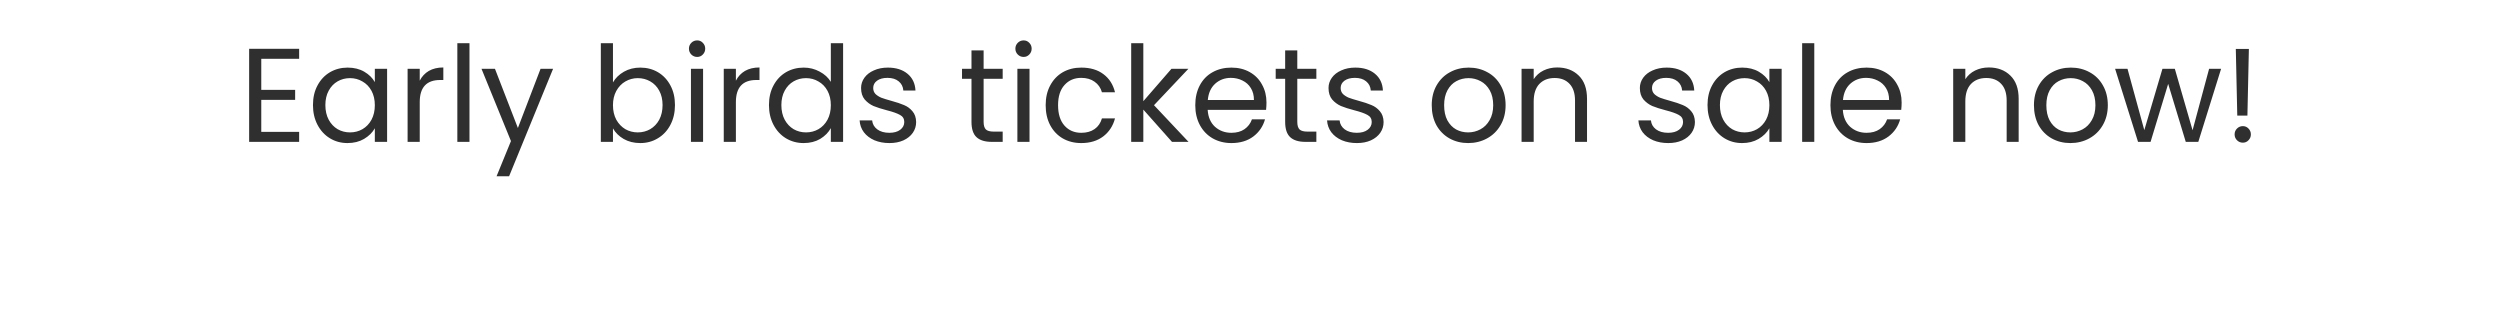
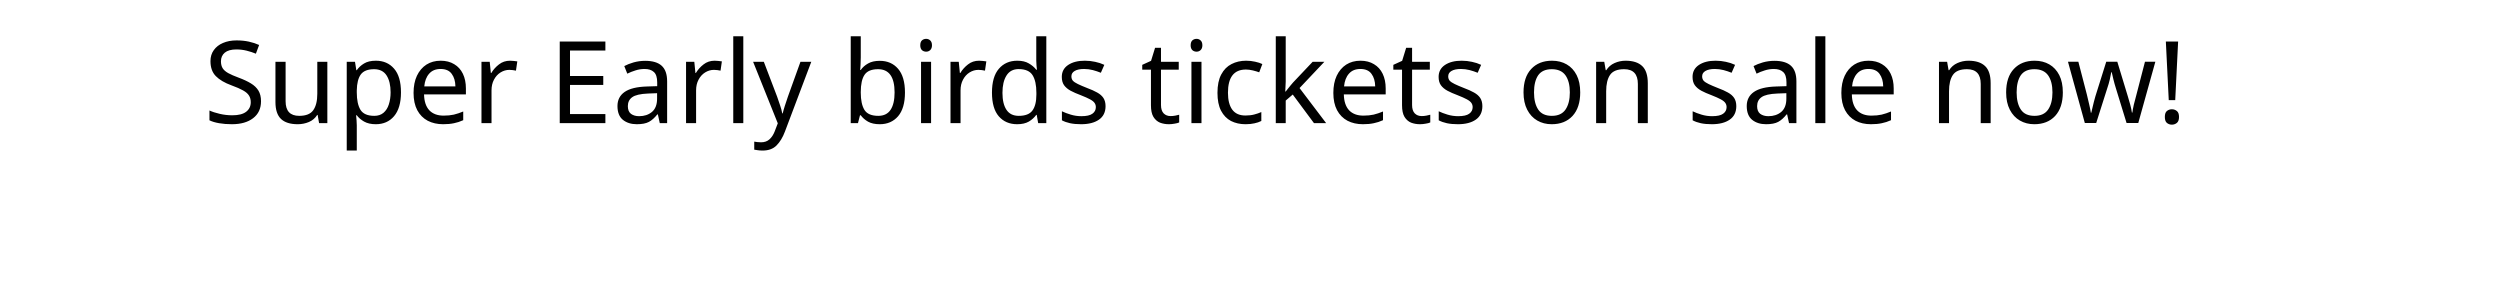
- <svg xmlns="http://www.w3.org/2000/svg" width="300" height="40" fill="none">
-   <g>
-     <path stroke="null" id="svg_1" fill="#2F2F2F" d="m31.353,7.056l0,3.728l4.064,0l0,1.2l-4.064,0l0,3.84l4.544,0l0,1.2l-6,0l0,-11.168l6,0l0,1.2l-4.544,0zm6.203,5.552c0,-0.896 0.181,-1.68 0.544,-2.352c0.363,-0.683 0.859,-1.211 1.488,-1.584c0.64,-0.373 1.349,-0.56 2.128,-0.56c0.768,0 1.435,0.165 2,0.496c0.565,0.331 0.987,0.747 1.264,1.248l0,-1.6l1.472,0l0,8.768l-1.472,0l0,-1.632c-0.288,0.512 -0.72,0.939 -1.296,1.28c-0.565,0.331 -1.227,0.496 -1.984,0.496c-0.779,0 -1.483,-0.192 -2.112,-0.576c-0.629,-0.384 -1.125,-0.923 -1.488,-1.616c-0.363,-0.693 -0.544,-1.483 -0.544,-2.368zm7.424,0.016c0,-0.661 -0.133,-1.237 -0.4,-1.728c-0.267,-0.491 -0.629,-0.864 -1.088,-1.12c-0.448,-0.267 -0.944,-0.4 -1.488,-0.4c-0.544,0 -1.04,0.128 -1.488,0.384c-0.448,0.256 -0.805,0.629 -1.072,1.12c-0.267,0.491 -0.4,1.067 -0.4,1.728c0,0.672 0.133,1.259 0.4,1.76c0.267,0.491 0.624,0.869 1.072,1.136c0.448,0.256 0.944,0.384 1.488,0.384c0.544,0 1.04,-0.128 1.488,-0.384c0.459,-0.267 0.821,-0.645 1.088,-1.136c0.267,-0.501 0.4,-1.083 0.4,-1.744zm5.388,-2.944c0.256,-0.501 0.619,-0.891 1.088,-1.168c0.48,-0.277 1.061,-0.416 1.744,-0.416l0,1.504l-0.384,0c-1.632,0 -2.448,0.885 -2.448,2.656l0,4.768l-1.456,0l0,-8.768l1.456,0l0,1.424zm5.969,-4.496l0,11.84l-1.456,0l0,-11.84l1.456,0zm10.034,3.072l-5.28,12.896l-1.504,0l1.728,-4.224l-3.536,-8.672l1.616,0l2.752,7.104l2.72,-7.104l1.504,0zm7.185,1.632c0.299,-0.523 0.736,-0.949 1.312,-1.28c0.576,-0.331 1.232,-0.496 1.968,-0.496c0.789,0 1.499,0.187 2.128,0.56c0.629,0.373 1.125,0.901 1.488,1.584c0.363,0.672 0.544,1.456 0.544,2.352c0,0.885 -0.181,1.675 -0.544,2.368c-0.363,0.693 -0.864,1.232 -1.504,1.616c-0.629,0.384 -1.333,0.576 -2.112,0.576c-0.757,0 -1.424,-0.165 -2,-0.496c-0.565,-0.331 -0.992,-0.752 -1.28,-1.264l0,1.616l-1.456,0l0,-11.84l1.456,0l0,4.704zm5.952,2.72c0,-0.661 -0.133,-1.237 -0.4,-1.728c-0.267,-0.491 -0.629,-0.864 -1.088,-1.12c-0.448,-0.256 -0.944,-0.384 -1.488,-0.384c-0.533,0 -1.029,0.133 -1.488,0.4c-0.448,0.256 -0.811,0.635 -1.088,1.136c-0.267,0.491 -0.4,1.061 -0.4,1.712c0,0.661 0.133,1.243 0.4,1.744c0.277,0.491 0.64,0.869 1.088,1.136c0.459,0.256 0.955,0.384 1.488,0.384c0.544,0 1.04,-0.128 1.488,-0.384c0.459,-0.267 0.821,-0.645 1.088,-1.136c0.267,-0.501 0.4,-1.088 0.4,-1.76zm4.157,-5.776c-0.277,0 -0.512,-0.096 -0.704,-0.288c-0.192,-0.192 -0.288,-0.427 -0.288,-0.704c0,-0.277 0.096,-0.512 0.288,-0.704c0.192,-0.192 0.427,-0.288 0.704,-0.288c0.267,0 0.491,0.096 0.672,0.288c0.192,0.192 0.288,0.427 0.288,0.704c0,0.277 -0.096,0.512 -0.288,0.704c-0.181,0.192 -0.405,0.288 -0.672,0.288zm0.704,1.424l0,8.768l-1.456,0l0,-8.768l1.456,0zm3.938,1.424c0.256,-0.501 0.619,-0.891 1.088,-1.168c0.48,-0.277 1.061,-0.416 1.744,-0.416l0,1.504l-0.384,0c-1.632,0 -2.448,0.885 -2.448,2.656l0,4.768l-1.456,0l0,-8.768l1.456,0l0,1.424zm3.969,2.928c0,-0.896 0.181,-1.68 0.544,-2.352c0.363,-0.683 0.859,-1.211 1.488,-1.584c0.64,-0.373 1.355,-0.56 2.144,-0.56c0.683,0 1.317,0.16 1.904,0.48c0.587,0.309 1.035,0.72 1.344,1.232l0,-4.64l1.472,0l0,11.84l-1.472,0l0,-1.648c-0.288,0.523 -0.715,0.955 -1.28,1.296c-0.565,0.331 -1.227,0.496 -1.984,0.496c-0.779,0 -1.488,-0.192 -2.128,-0.576c-0.629,-0.384 -1.125,-0.923 -1.488,-1.616c-0.363,-0.693 -0.544,-1.483 -0.544,-2.368zm7.424,0.016c0,-0.661 -0.133,-1.237 -0.4,-1.728c-0.267,-0.491 -0.629,-0.864 -1.088,-1.12c-0.448,-0.267 -0.944,-0.4 -1.488,-0.4c-0.544,0 -1.04,0.128 -1.488,0.384c-0.448,0.256 -0.805,0.629 -1.072,1.12c-0.267,0.491 -0.4,1.067 -0.4,1.728c0,0.672 0.133,1.259 0.4,1.76c0.267,0.491 0.624,0.869 1.072,1.136c0.448,0.256 0.944,0.384 1.488,0.384c0.544,0 1.04,-0.128 1.488,-0.384c0.459,-0.267 0.821,-0.645 1.088,-1.136c0.267,-0.501 0.4,-1.083 0.4,-1.744zm7.037,4.544c-0.672,0 -1.275,-0.112 -1.808,-0.336c-0.533,-0.235 -0.955,-0.555 -1.264,-0.96c-0.309,-0.416 -0.48,-0.891 -0.512,-1.424l1.504,0c0.043,0.437 0.245,0.795 0.608,1.072c0.373,0.277 0.859,0.416 1.456,0.416c0.555,0 0.992,-0.123 1.312,-0.368c0.32,-0.245 0.48,-0.555 0.48,-0.928c0,-0.384 -0.171,-0.667 -0.512,-0.848c-0.341,-0.192 -0.869,-0.379 -1.584,-0.56c-0.651,-0.171 -1.184,-0.341 -1.6,-0.512c-0.405,-0.181 -0.757,-0.443 -1.056,-0.784c-0.288,-0.352 -0.432,-0.811 -0.432,-1.376c0,-0.448 0.133,-0.859 0.4,-1.232c0.267,-0.373 0.645,-0.667 1.136,-0.88c0.491,-0.224 1.051,-0.336 1.68,-0.336c0.971,0 1.755,0.245 2.352,0.736c0.597,0.491 0.917,1.163 0.96,2.016l-1.456,0c-0.032,-0.459 -0.219,-0.827 -0.56,-1.104c-0.331,-0.277 -0.779,-0.416 -1.344,-0.416c-0.523,0 -0.939,0.112 -1.248,0.336c-0.309,0.224 -0.464,0.517 -0.464,0.88c0,0.288 0.091,0.528 0.272,0.72c0.192,0.181 0.427,0.331 0.704,0.448c0.288,0.107 0.683,0.229 1.184,0.368c0.629,0.171 1.141,0.341 1.536,0.512c0.395,0.16 0.731,0.405 1.008,0.736c0.288,0.331 0.437,0.763 0.448,1.296c0,0.48 -0.133,0.912 -0.4,1.296c-0.267,0.384 -0.645,0.688 -1.136,0.912c-0.48,0.213 -1.035,0.32 -1.664,0.32zm11.297,-7.712l0,5.168c0,0.427 0.091,0.731 0.272,0.912c0.181,0.171 0.496,0.256 0.944,0.256l1.072,0l0,1.232l-1.312,0c-0.811,0 -1.419,-0.187 -1.824,-0.56c-0.405,-0.373 -0.608,-0.987 -0.608,-1.84l0,-5.168l-1.136,0l0,-1.2l1.136,0l0,-2.208l1.456,0l0,2.208l2.288,0l0,1.2l-2.288,0zm4.804,-2.624c-0.277,0 -0.512,-0.096 -0.704,-0.288c-0.192,-0.192 -0.288,-0.427 -0.288,-0.704c0,-0.277 0.096,-0.512 0.288,-0.704c0.192,-0.192 0.427,-0.288 0.704,-0.288c0.267,0 0.491,0.096 0.672,0.288c0.192,0.192 0.288,0.427 0.288,0.704c0,0.277 -0.096,0.512 -0.288,0.704c-0.181,0.192 -0.405,0.288 -0.672,0.288zm0.704,1.424l0,8.768l-1.456,0l0,-8.768l1.456,0zm1.938,4.368c0,-0.907 0.181,-1.696 0.544,-2.368c0.363,-0.683 0.864,-1.211 1.504,-1.584c0.651,-0.373 1.392,-0.56 2.224,-0.56c1.077,0 1.963,0.261 2.656,0.784c0.704,0.523 1.168,1.248 1.392,2.176l-1.568,0c-0.149,-0.533 -0.443,-0.955 -0.88,-1.264c-0.427,-0.309 -0.96,-0.464 -1.6,-0.464c-0.832,0 -1.504,0.288 -2.016,0.864c-0.512,0.565 -0.768,1.371 -0.768,2.416c0,1.056 0.256,1.872 0.768,2.448c0.512,0.576 1.184,0.864 2.016,0.864c0.64,0 1.173,-0.149 1.6,-0.448c0.427,-0.299 0.72,-0.725 0.88,-1.28l1.568,0c-0.235,0.896 -0.704,1.616 -1.408,2.16c-0.704,0.533 -1.584,0.8 -2.64,0.8c-0.832,0 -1.573,-0.187 -2.224,-0.56c-0.64,-0.373 -1.141,-0.901 -1.504,-1.584c-0.363,-0.683 -0.544,-1.483 -0.544,-2.4zm15.159,4.4l-3.44,-3.872l0,3.872l-1.456,0l0,-11.84l1.456,0l0,6.96l3.376,-3.888l2.032,0l-4.128,4.368l4.144,4.4l-1.984,0zm11.338,-4.72c0,0.277 -0.016,0.571 -0.048,0.88l-7.008,0c0.053,0.864 0.347,1.541 0.88,2.032c0.544,0.48 1.2,0.72 1.968,0.72c0.629,0 1.152,-0.144 1.568,-0.432c0.427,-0.299 0.725,-0.693 0.896,-1.184l1.568,0c-0.235,0.843 -0.704,1.531 -1.408,2.064c-0.704,0.523 -1.579,0.784 -2.624,0.784c-0.832,0 -1.579,-0.187 -2.24,-0.56c-0.651,-0.373 -1.163,-0.901 -1.536,-1.584c-0.373,-0.693 -0.56,-1.493 -0.56,-2.4c0,-0.907 0.181,-1.701 0.544,-2.384c0.363,-0.683 0.869,-1.205 1.52,-1.568c0.661,-0.373 1.419,-0.56 2.272,-0.56c0.832,0 1.568,0.181 2.208,0.544c0.64,0.363 1.131,0.864 1.472,1.504c0.352,0.629 0.528,1.344 0.528,2.144zm-1.504,-0.304c0,-0.555 -0.123,-1.029 -0.368,-1.424c-0.245,-0.405 -0.581,-0.709 -1.008,-0.912c-0.416,-0.213 -0.88,-0.32 -1.392,-0.32c-0.736,0 -1.365,0.235 -1.888,0.704c-0.512,0.469 -0.805,1.12 -0.88,1.952l5.536,0zm5.202,-2.544l0,5.168c0,0.427 0.091,0.731 0.272,0.912c0.181,0.171 0.496,0.256 0.944,0.256l1.072,0l0,1.232l-1.312,0c-0.811,0 -1.419,-0.187 -1.824,-0.56c-0.405,-0.373 -0.608,-0.987 -0.608,-1.84l0,-5.168l-1.136,0l0,-1.2l1.136,0l0,-2.208l1.456,0l0,2.208l2.288,0l0,1.2l-2.288,0zm7.156,7.712c-0.672,0 -1.275,-0.112 -1.808,-0.336c-0.533,-0.235 -0.955,-0.555 -1.264,-0.96c-0.309,-0.416 -0.48,-0.891 -0.512,-1.424l1.504,0c0.043,0.437 0.245,0.795 0.608,1.072c0.373,0.277 0.859,0.416 1.456,0.416c0.555,0 0.992,-0.123 1.312,-0.368c0.32,-0.245 0.48,-0.555 0.48,-0.928c0,-0.384 -0.171,-0.667 -0.512,-0.848c-0.341,-0.192 -0.869,-0.379 -1.584,-0.56c-0.651,-0.171 -1.184,-0.341 -1.6,-0.512c-0.405,-0.181 -0.757,-0.443 -1.056,-0.784c-0.288,-0.352 -0.432,-0.811 -0.432,-1.376c0,-0.448 0.133,-0.859 0.4,-1.232c0.267,-0.373 0.645,-0.667 1.136,-0.88c0.491,-0.224 1.051,-0.336 1.68,-0.336c0.971,0 1.755,0.245 2.352,0.736c0.597,0.491 0.917,1.163 0.96,2.016l-1.456,0c-0.032,-0.459 -0.219,-0.827 -0.56,-1.104c-0.331,-0.277 -0.779,-0.416 -1.344,-0.416c-0.523,0 -0.939,0.112 -1.248,0.336c-0.309,0.224 -0.464,0.517 -0.464,0.88c0,0.288 0.091,0.528 0.272,0.72c0.192,0.181 0.427,0.331 0.704,0.448c0.288,0.107 0.683,0.229 1.184,0.368c0.629,0.171 1.141,0.341 1.536,0.512c0.395,0.16 0.731,0.405 1.008,0.736c0.288,0.331 0.437,0.763 0.448,1.296c0,0.48 -0.133,0.912 -0.4,1.296c-0.267,0.384 -0.645,0.688 -1.136,0.912c-0.48,0.213 -1.035,0.32 -1.664,0.32zm13.345,0c-0.821,0 -1.568,-0.187 -2.24,-0.56c-0.661,-0.373 -1.184,-0.901 -1.568,-1.584c-0.373,-0.693 -0.56,-1.493 -0.56,-2.4c0,-0.896 0.192,-1.685 0.576,-2.368c0.395,-0.693 0.928,-1.221 1.6,-1.584c0.672,-0.373 1.424,-0.56 2.256,-0.56c0.832,0 1.584,0.187 2.256,0.56c0.672,0.363 1.2,0.885 1.584,1.568c0.395,0.683 0.592,1.477 0.592,2.384c0,0.907 -0.203,1.707 -0.608,2.4c-0.395,0.683 -0.933,1.211 -1.616,1.584c-0.683,0.373 -1.44,0.56 -2.272,0.56zm0,-1.28c0.523,0 1.013,-0.123 1.472,-0.368c0.459,-0.245 0.827,-0.613 1.104,-1.104c0.288,-0.491 0.432,-1.088 0.432,-1.792c0,-0.704 -0.139,-1.301 -0.416,-1.792c-0.277,-0.491 -0.64,-0.853 -1.088,-1.088c-0.448,-0.245 -0.933,-0.368 -1.456,-0.368c-0.533,0 -1.024,0.123 -1.472,0.368c-0.437,0.235 -0.789,0.597 -1.056,1.088c-0.267,0.491 -0.4,1.088 -0.4,1.792c0,0.715 0.128,1.317 0.384,1.808c0.267,0.491 0.619,0.859 1.056,1.104c0.437,0.235 0.917,0.352 1.44,0.352zm10.683,-7.792c1.066,0 1.93,0.325 2.592,0.976c0.661,0.64 0.992,1.568 0.992,2.784l0,5.168l-1.44,0l0,-4.96c0,-0.875 -0.219,-1.541 -0.656,-2c-0.438,-0.469 -1.035,-0.704 -1.792,-0.704c-0.768,0 -1.382,0.24 -1.84,0.72c-0.448,0.48 -0.672,1.179 -0.672,2.096l0,4.848l-1.456,0l0,-8.768l1.456,0l0,1.248c0.288,-0.448 0.677,-0.795 1.168,-1.04c0.501,-0.245 1.05,-0.368 1.648,-0.368zm13.332,9.072c-0.672,0 -1.275,-0.112 -1.808,-0.336c-0.534,-0.235 -0.955,-0.555 -1.264,-0.96c-0.31,-0.416 -0.48,-0.891 -0.512,-1.424l1.504,0c0.042,0.437 0.245,0.795 0.608,1.072c0.373,0.277 0.858,0.416 1.456,0.416c0.554,0 0.992,-0.123 1.312,-0.368c0.32,-0.245 0.48,-0.555 0.48,-0.928c0,-0.384 -0.171,-0.667 -0.512,-0.848c-0.342,-0.192 -0.87,-0.379 -1.584,-0.56c-0.651,-0.171 -1.184,-0.341 -1.6,-0.512c-0.406,-0.181 -0.758,-0.443 -1.056,-0.784c-0.288,-0.352 -0.432,-0.811 -0.432,-1.376c0,-0.448 0.133,-0.859 0.4,-1.232c0.266,-0.373 0.645,-0.667 1.136,-0.88c0.49,-0.224 1.05,-0.336 1.68,-0.336c0.97,0 1.754,0.245 2.352,0.736c0.597,0.491 0.917,1.163 0.96,2.016l-1.456,0c-0.032,-0.459 -0.219,-0.827 -0.56,-1.104c-0.331,-0.277 -0.779,-0.416 -1.344,-0.416c-0.523,0 -0.939,0.112 -1.248,0.336c-0.31,0.224 -0.464,0.517 -0.464,0.88c0,0.288 0.09,0.528 0.272,0.72c0.192,0.181 0.426,0.331 0.704,0.448c0.288,0.107 0.682,0.229 1.184,0.368c0.629,0.171 1.141,0.341 1.536,0.512c0.394,0.16 0.73,0.405 1.008,0.736c0.288,0.331 0.437,0.763 0.448,1.296c0,0.48 -0.134,0.912 -0.4,1.296c-0.267,0.384 -0.646,0.688 -1.136,0.912c-0.48,0.213 -1.035,0.32 -1.664,0.32zm4.711,-4.56c0,-0.896 0.181,-1.68 0.544,-2.352c0.363,-0.683 0.859,-1.211 1.488,-1.584c0.64,-0.373 1.349,-0.56 2.128,-0.56c0.768,0 1.435,0.165 2,0.496c0.565,0.331 0.987,0.747 1.264,1.248l0,-1.6l1.472,0l0,8.768l-1.472,0l0,-1.632c-0.288,0.512 -0.72,0.939 -1.296,1.28c-0.565,0.331 -1.227,0.496 -1.984,0.496c-0.779,0 -1.483,-0.192 -2.112,-0.576c-0.629,-0.384 -1.125,-0.923 -1.488,-1.616c-0.363,-0.693 -0.544,-1.483 -0.544,-2.368zm7.424,0.016c0,-0.661 -0.133,-1.237 -0.4,-1.728c-0.267,-0.491 -0.629,-0.864 -1.088,-1.12c-0.448,-0.267 -0.944,-0.4 -1.488,-0.4c-0.544,0 -1.04,0.128 -1.488,0.384c-0.448,0.256 -0.805,0.629 -1.072,1.12c-0.267,0.491 -0.4,1.067 -0.4,1.728c0,0.672 0.133,1.259 0.4,1.76c0.267,0.491 0.624,0.869 1.072,1.136c0.448,0.256 0.944,0.384 1.488,0.384c0.544,0 1.04,-0.128 1.488,-0.384c0.459,-0.267 0.821,-0.645 1.088,-1.136c0.267,-0.501 0.4,-1.083 0.4,-1.744zm5.388,-7.44l0,11.84l-1.456,0l0,-11.84l1.456,0zm10.482,7.12c0,0.277 -0.016,0.571 -0.048,0.88l-7.008,0c0.053,0.864 0.347,1.541 0.88,2.032c0.544,0.48 1.2,0.72 1.968,0.72c0.629,0 1.152,-0.144 1.568,-0.432c0.427,-0.299 0.725,-0.693 0.896,-1.184l1.568,0c-0.235,0.843 -0.704,1.531 -1.408,2.064c-0.704,0.523 -1.579,0.784 -2.624,0.784c-0.832,0 -1.579,-0.187 -2.24,-0.56c-0.651,-0.373 -1.163,-0.901 -1.536,-1.584c-0.373,-0.693 -0.56,-1.493 -0.56,-2.4c0,-0.907 0.181,-1.701 0.544,-2.384c0.363,-0.683 0.869,-1.205 1.52,-1.568c0.661,-0.373 1.419,-0.56 2.272,-0.56c0.832,0 1.568,0.181 2.208,0.544c0.64,0.363 1.131,0.864 1.472,1.504c0.352,0.629 0.528,1.344 0.528,2.144zm-1.504,-0.304c0,-0.555 -0.123,-1.029 -0.368,-1.424c-0.245,-0.405 -0.581,-0.709 -1.008,-0.912c-0.416,-0.213 -0.88,-0.32 -1.392,-0.32c-0.736,0 -1.365,0.235 -1.888,0.704c-0.512,0.469 -0.805,1.12 -0.88,1.952l5.536,0zm11.963,-3.904c1.067,0 1.931,0.325 2.592,0.976c0.662,0.64 0.992,1.568 0.992,2.784l0,5.168l-1.44,0l0,-4.96c0,-0.875 -0.218,-1.541 -0.656,-2c-0.437,-0.469 -1.034,-0.704 -1.792,-0.704c-0.768,0 -1.381,0.24 -1.84,0.72c-0.448,0.48 -0.672,1.179 -0.672,2.096l0,4.848l-1.456,0l0,-8.768l1.456,0l0,1.248c0.288,-0.448 0.678,-0.795 1.168,-1.04c0.502,-0.245 1.051,-0.368 1.648,-0.368zm9.787,9.072c-0.822,0 -1.568,-0.187 -2.24,-0.56c-0.662,-0.373 -1.184,-0.901 -1.568,-1.584c-0.374,-0.693 -0.56,-1.493 -0.56,-2.4c0,-0.896 0.192,-1.685 0.576,-2.368c0.394,-0.693 0.928,-1.221 1.6,-1.584c0.672,-0.373 1.424,-0.56 2.256,-0.56c0.832,0 1.584,0.187 2.256,0.56c0.672,0.363 1.2,0.885 1.584,1.568c0.394,0.683 0.592,1.477 0.592,2.384c0,0.907 -0.203,1.707 -0.608,2.4c-0.395,0.683 -0.934,1.211 -1.616,1.584c-0.683,0.373 -1.44,0.56 -2.272,0.56zm0,-1.28c0.522,0 1.013,-0.123 1.472,-0.368c0.458,-0.245 0.826,-0.613 1.104,-1.104c0.288,-0.491 0.432,-1.088 0.432,-1.792c0,-0.704 -0.139,-1.301 -0.416,-1.792c-0.278,-0.491 -0.64,-0.853 -1.088,-1.088c-0.448,-0.245 -0.934,-0.368 -1.456,-0.368c-0.534,0 -1.024,0.123 -1.472,0.368c-0.438,0.235 -0.79,0.597 -1.056,1.088c-0.267,0.491 -0.4,1.088 -0.4,1.792c0,0.715 0.128,1.317 0.384,1.808c0.266,0.491 0.618,0.859 1.056,1.104c0.437,0.235 0.917,0.352 1.44,0.352zm18.09,-7.632l-2.736,8.768l-1.504,0l-2.112,-6.96l-2.112,6.96l-1.504,0l-2.752,-8.768l1.488,0l2.016,7.36l2.176,-7.36l1.488,0l2.128,7.376l1.984,-7.376l1.44,0zm3.333,-2.384l-0.176,8l-1.216,0l-0.176,-8l1.568,0zm-0.72,11.248c-0.277,0 -0.512,-0.096 -0.704,-0.288c-0.192,-0.192 -0.288,-0.427 -0.288,-0.704c0,-0.277 0.096,-0.512 0.288,-0.704c0.192,-0.192 0.427,-0.288 0.704,-0.288c0.267,0 0.491,0.096 0.672,0.288c0.192,0.192 0.288,0.427 0.288,0.704c0,0.277 -0.096,0.512 -0.288,0.704c-0.181,0.192 -0.405,0.288 -0.672,0.288z" />
-   </g>
+ <svg xmlns="http://www.w3.org/2000/svg" width="350" height="40" fill="none" version="1.1" id="svg14">
+   <defs id="defs18" />
+   <text xml:space="preserve" style="font-size:16px;line-height:1.25;font-family:Poppins;-inkscape-font-specification:Poppins;fill:#000000" x="28.512" y="17.233" id="text190">
+     <tspan id="tspan188" x="28.512" y="17.233" style="font-size:16px">Super Early birds tickets on sale now!</tspan>
+   </text>
</svg>
